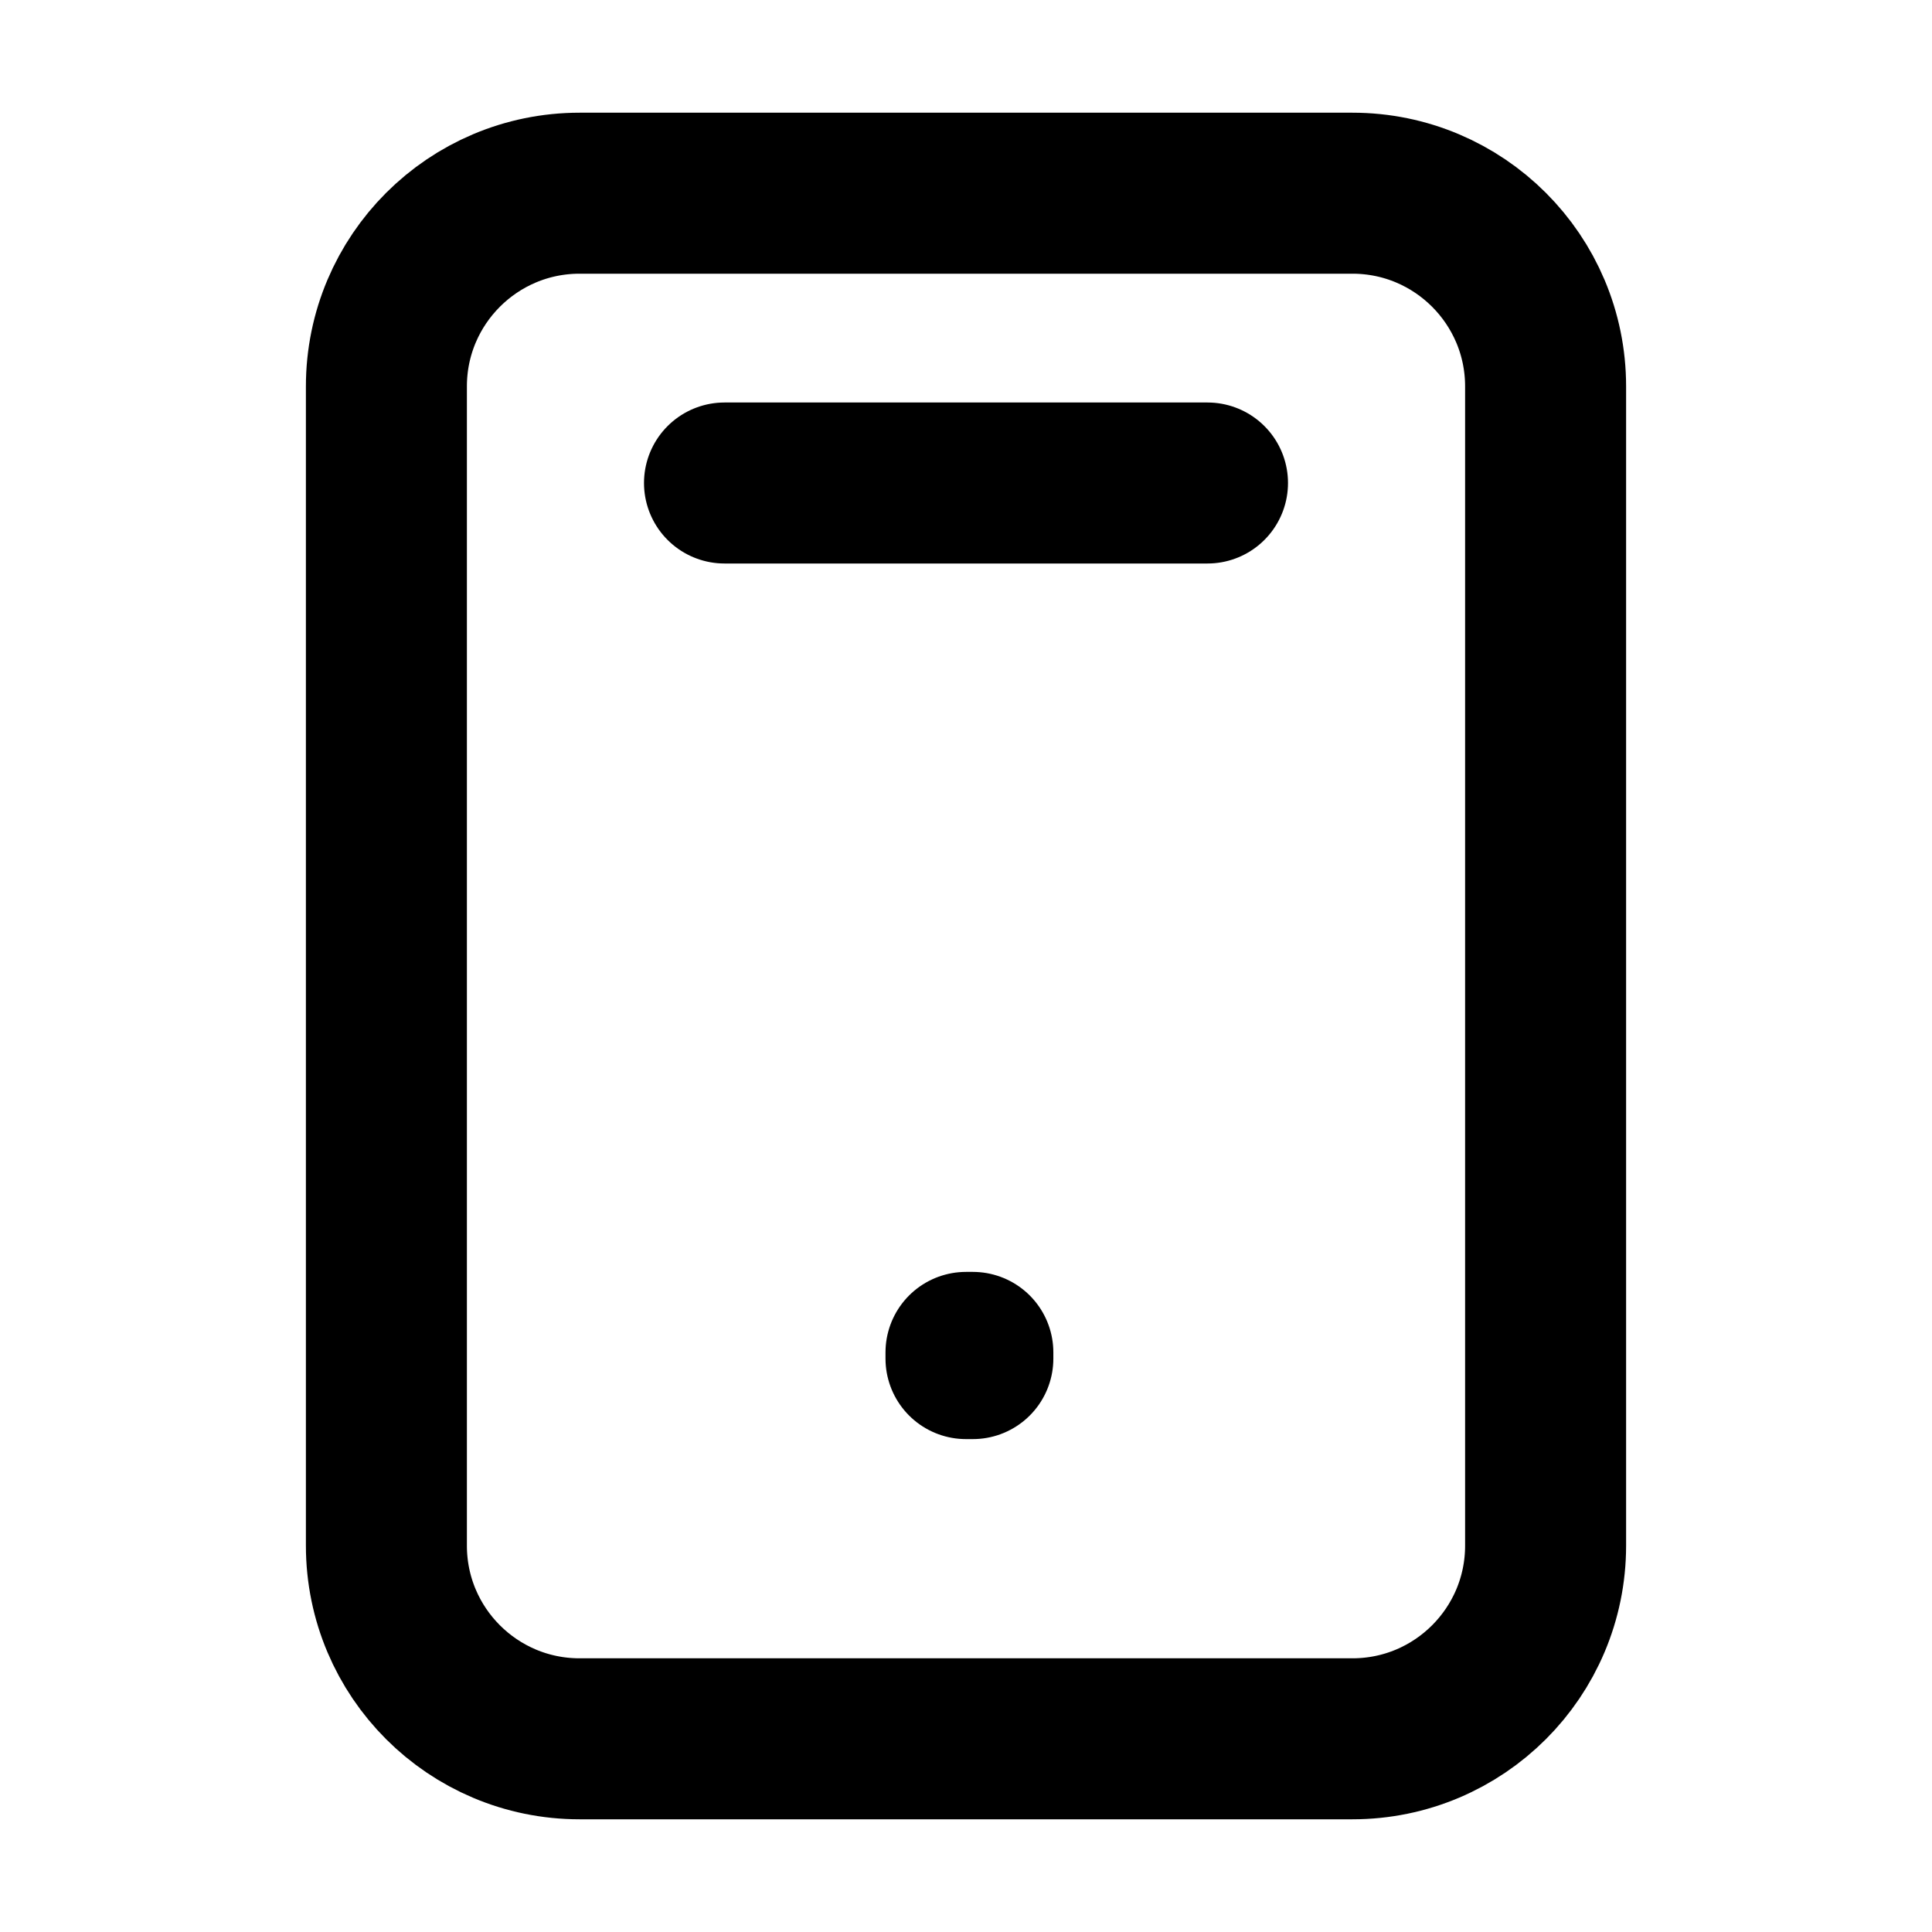
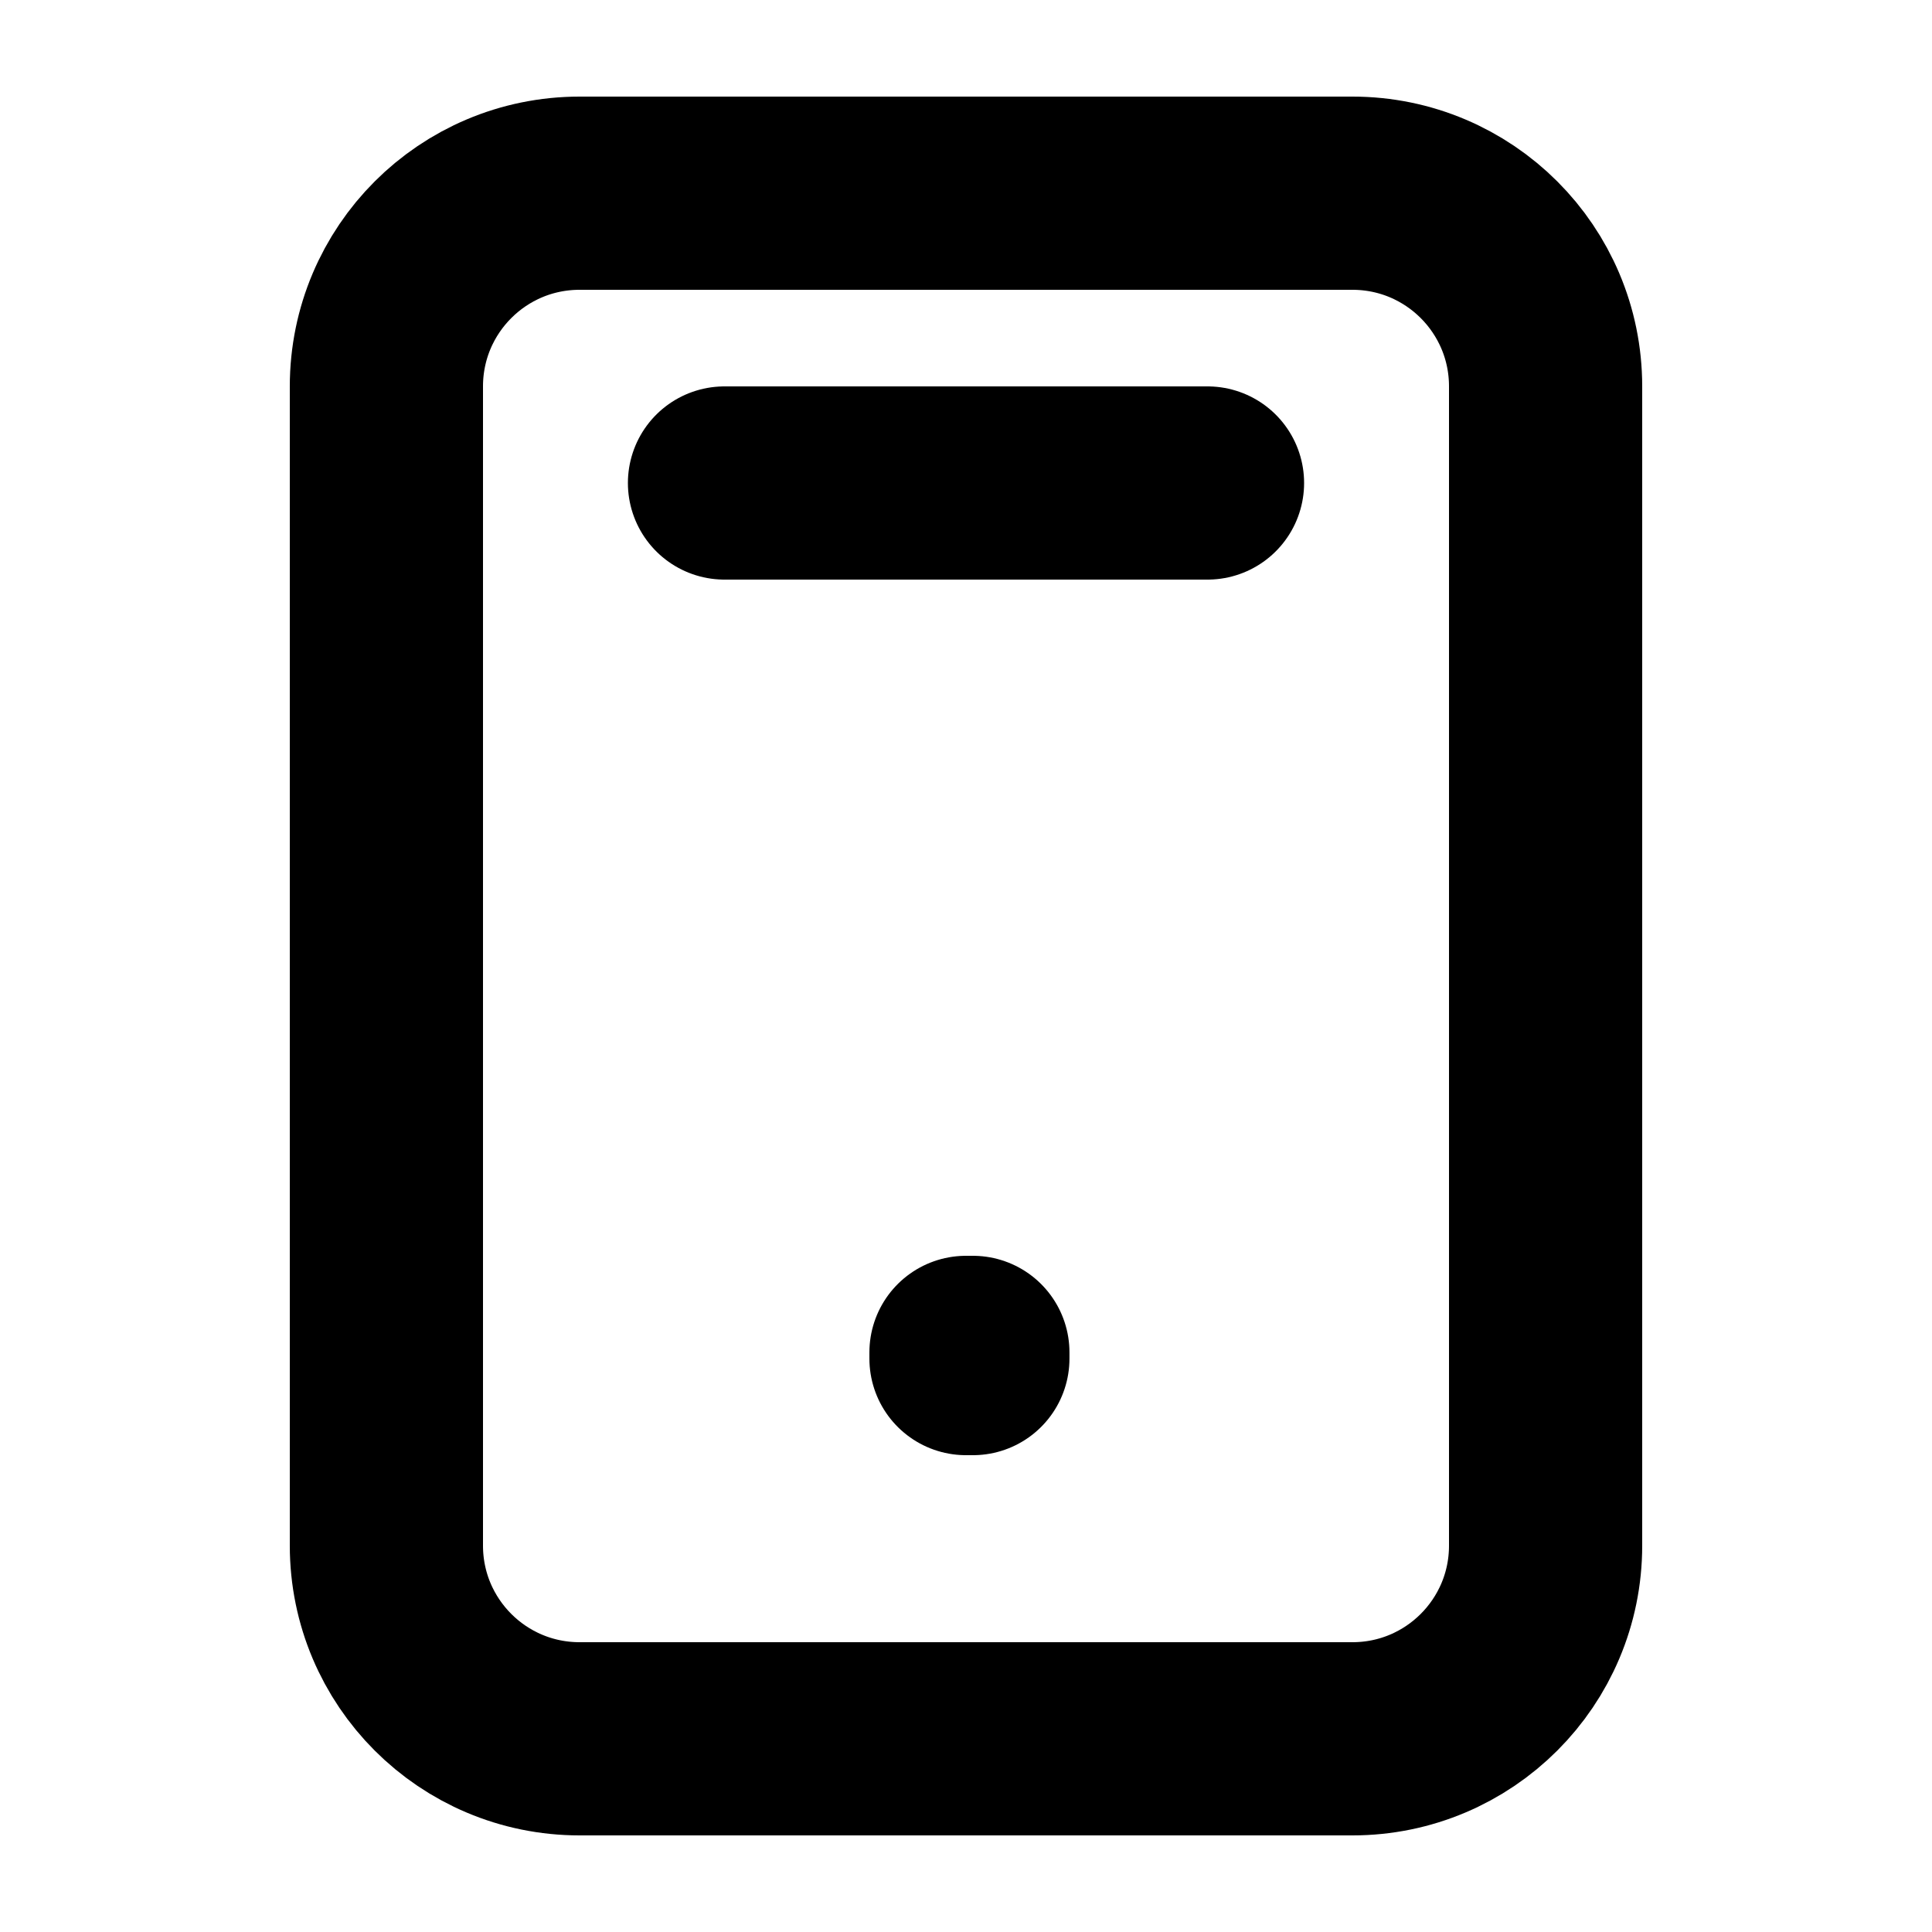
- <svg xmlns="http://www.w3.org/2000/svg" width="24" height="24" viewBox="0 0 24 24" fill="none">
-   <path d="M9 6H15M4.8 4.8V19.2C4.8 20.526 5.875 21.6 7.2 21.6H16.8C18.125 21.6 19.2 20.526 19.2 19.2V4.8C19.2 3.475 18.125 2.4 16.8 2.4L7.2 2.4C5.875 2.4 4.8 3.475 4.8 4.8ZM12 16.8H12.085V16.877H12V16.8Z" stroke="black" stroke-width="2" stroke-linecap="round" stroke-linejoin="round" />
+ <svg xmlns="http://www.w3.org/2000/svg" width="20" height="20" viewBox="0 0 20 20" fill="none">
+   <path d="M7.5 5H12.5M4 4V16C4 17.105 4.895 18 6 18H14C15.105 18 16 17.105 16 16V4C16 2.895 15.105 2 14 2L6 2C4.895 2 4 2.895 4 4ZM10 14H10.071V14.064H10V14Z" stroke="black" stroke-width="2" stroke-linecap="round" stroke-linejoin="round" />
</svg>
